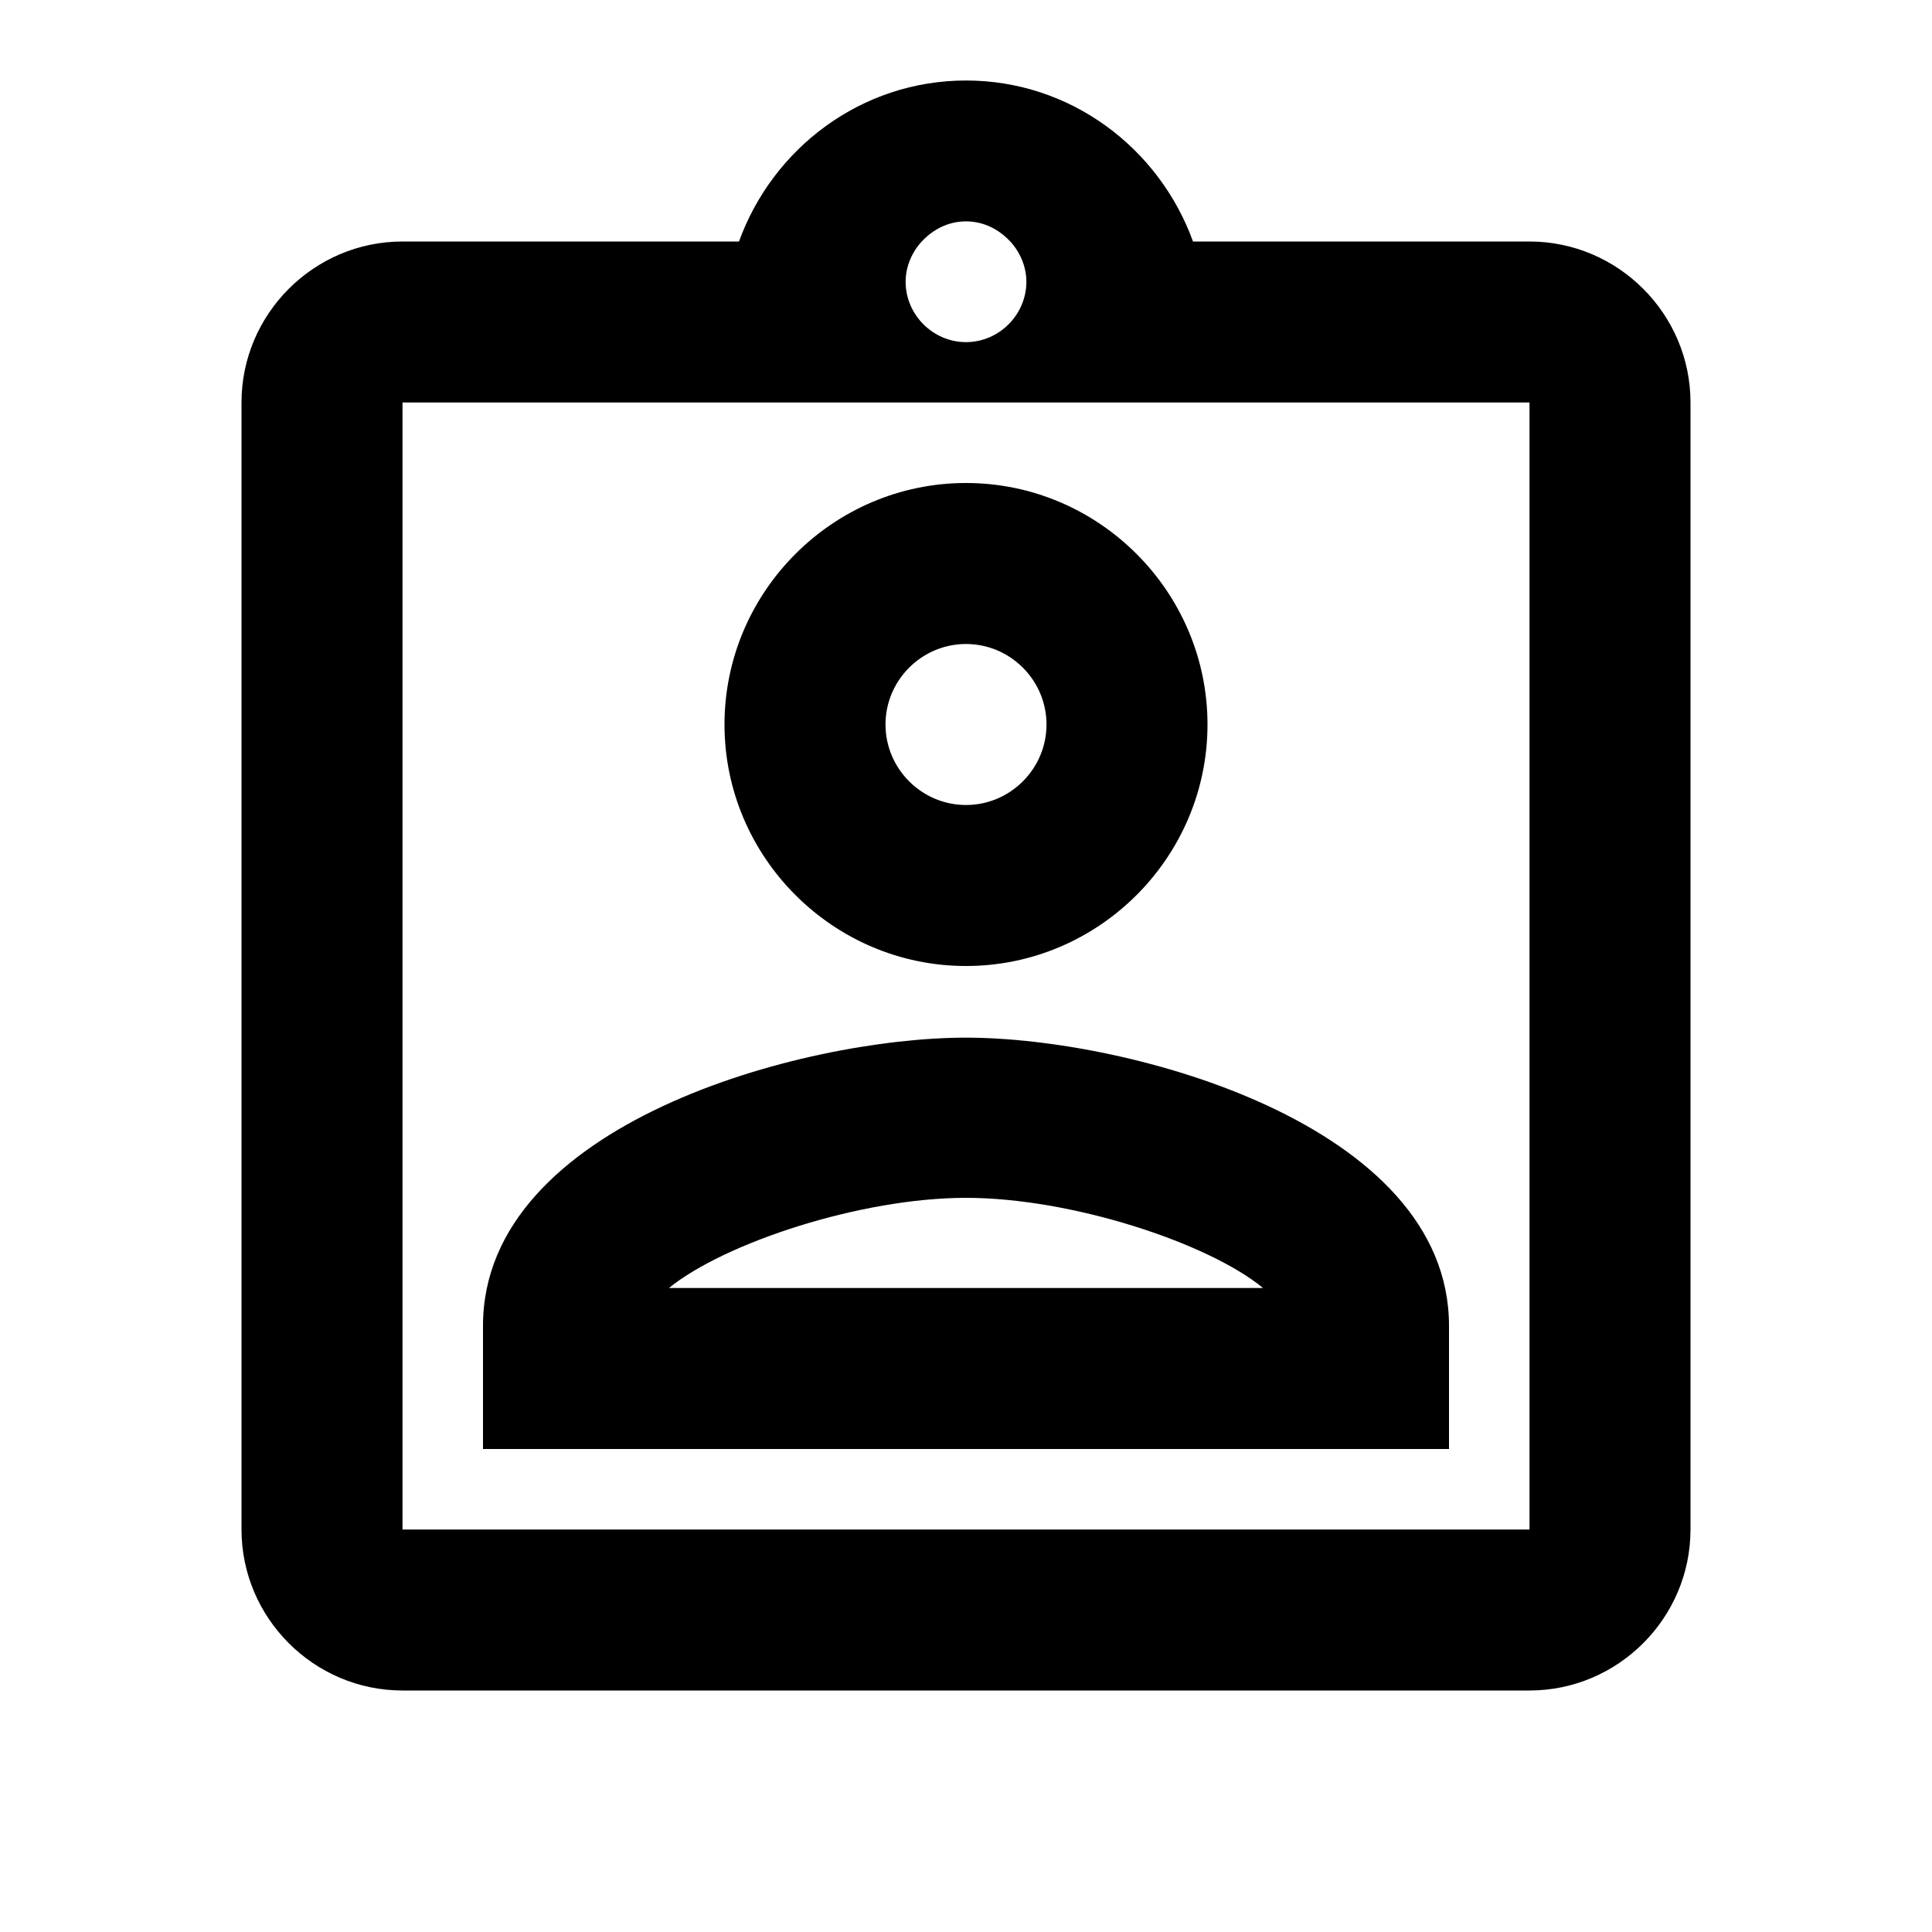
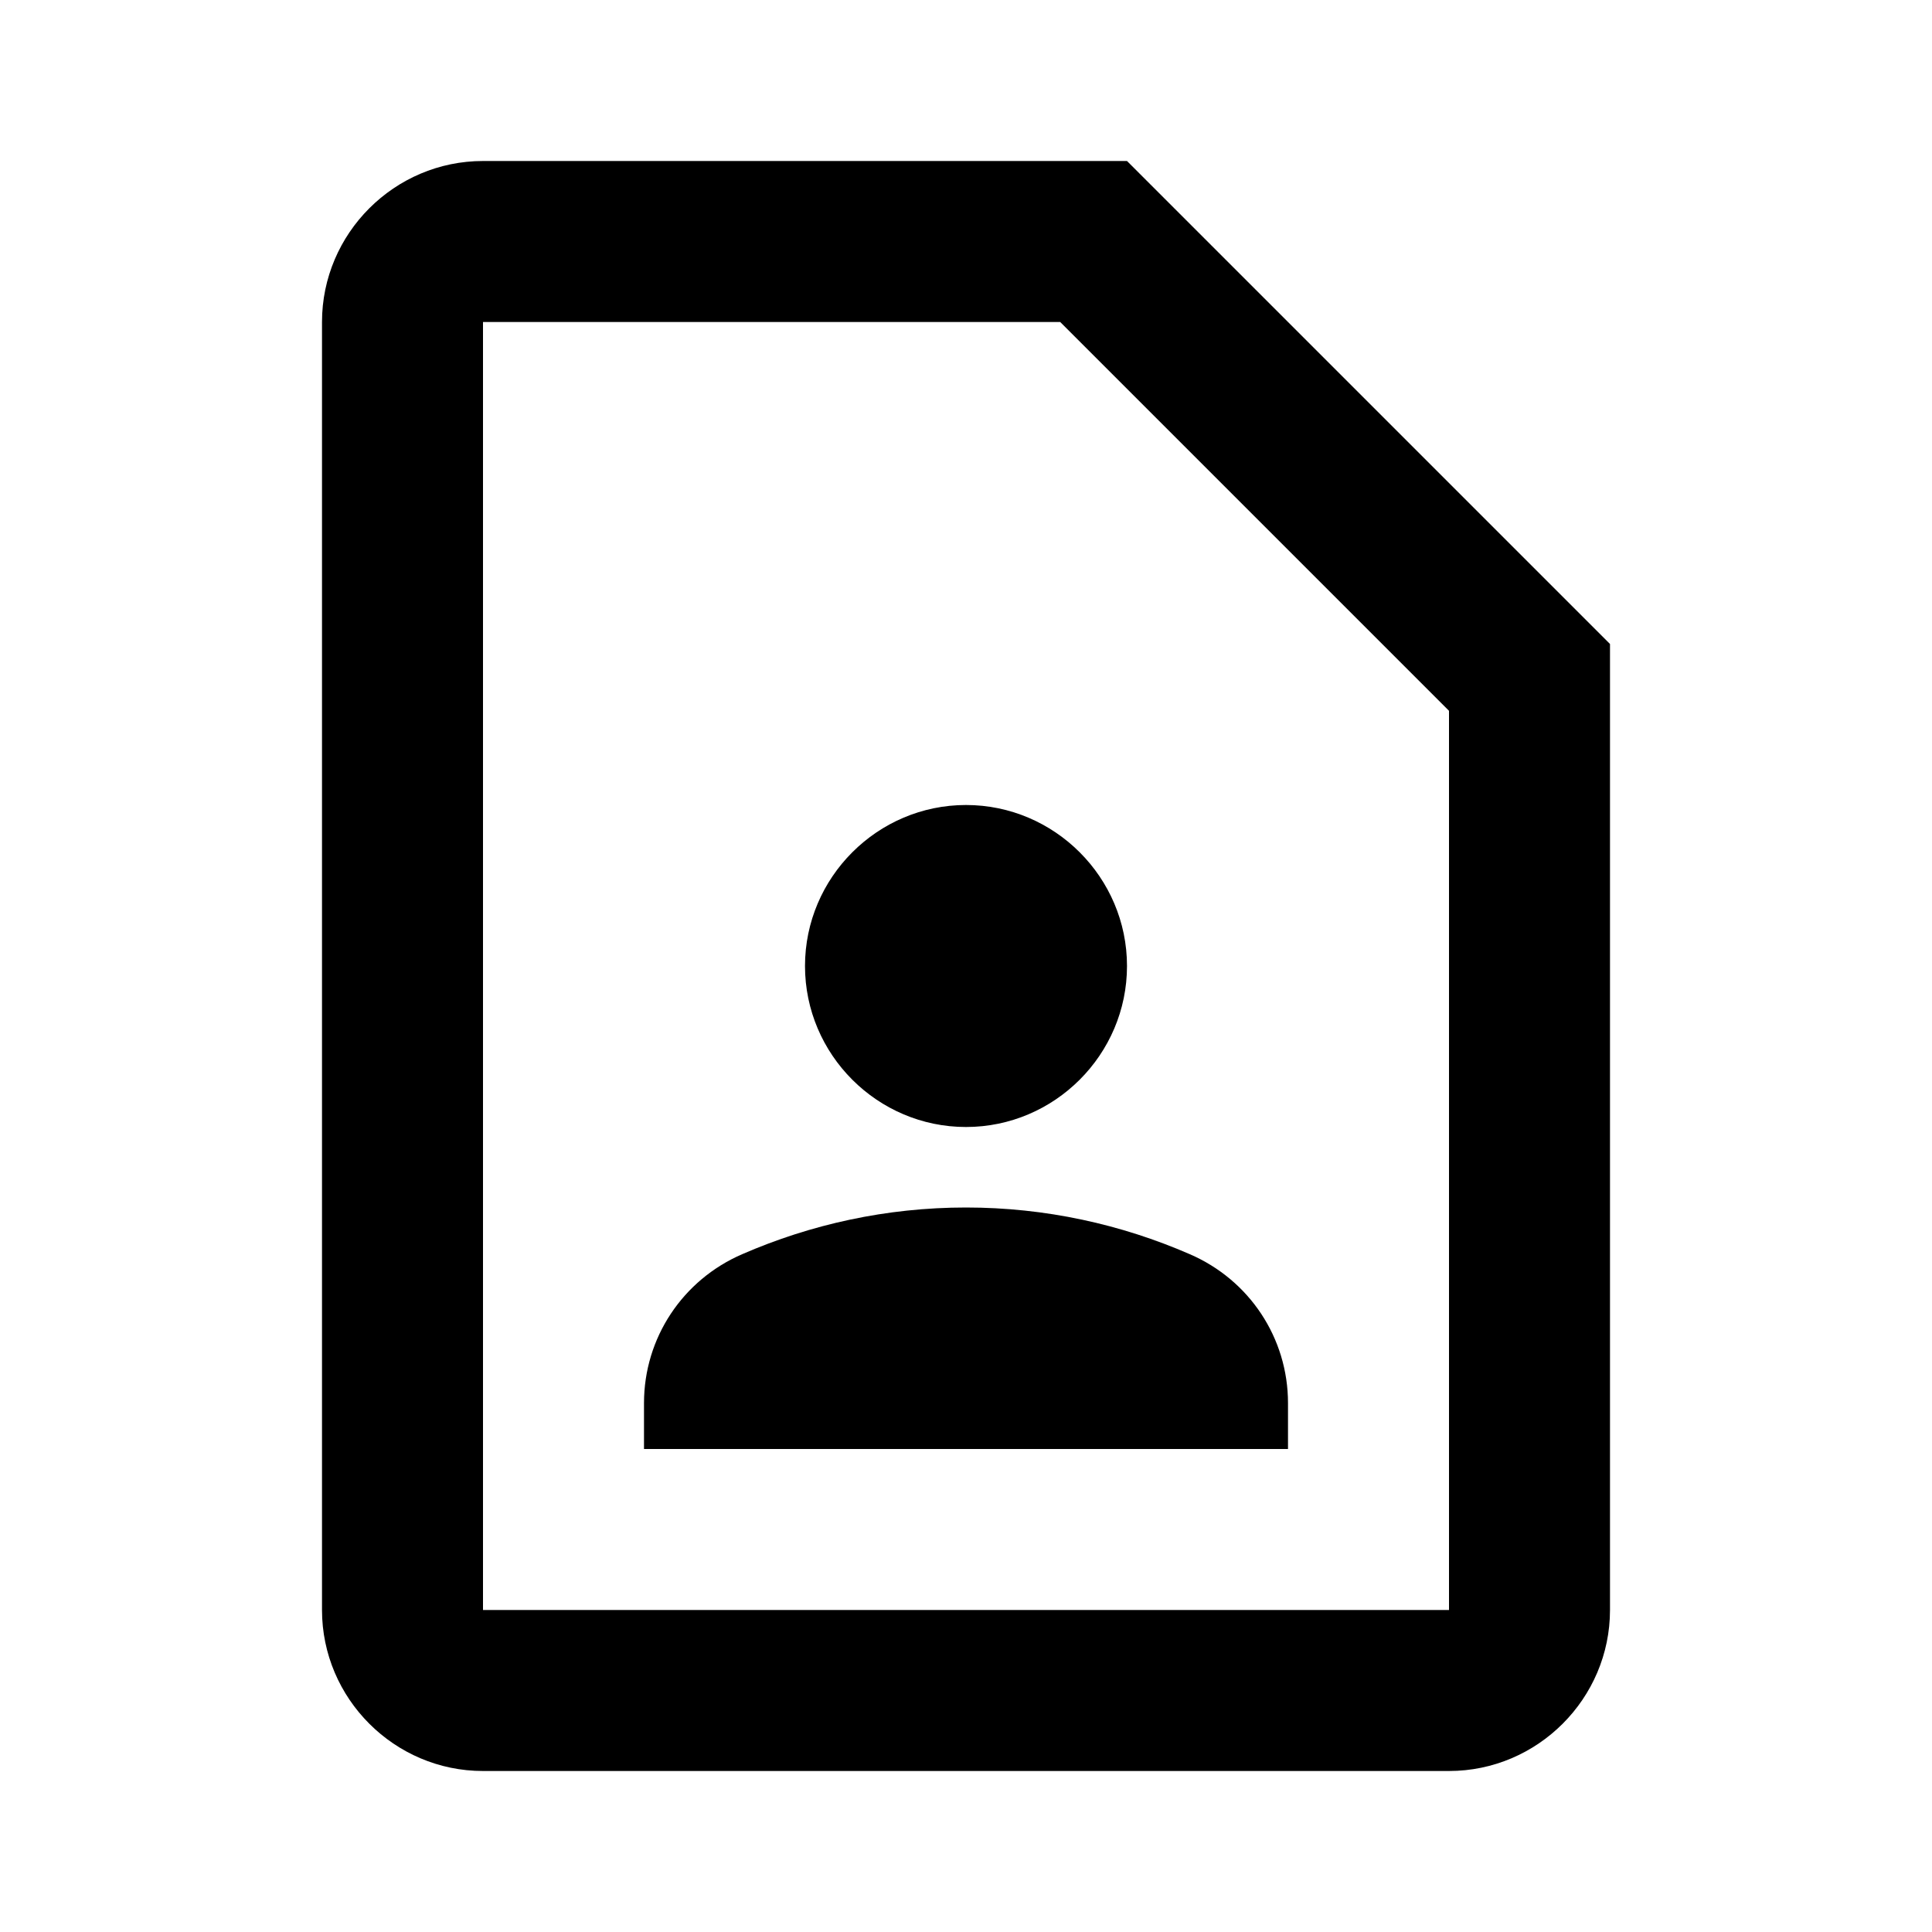
- <svg xmlns="http://www.w3.org/2000/svg" height="48px" viewBox="0 0 24 24" width="48px" fill="#000000">
-   <path d="M0 0h24v24H0V0z" fill="none" />
-   <path d="M19 3h-4.18C14.4 1.84 13.3 1 12 1s-2.4.84-2.82 2H5c-1.1 0-2 .9-2 2v14c0 1.1.9 2 2 2h14c1.1 0 2-.9 2-2V5c0-1.1-.9-2-2-2zm-7-.25c.22 0 .41.1.55.25.12.13.2.31.2.5 0 .41-.34.75-.75.75s-.75-.34-.75-.75c0-.19.08-.37.2-.5.14-.15.33-.25.55-.25zM19 19H5V5h14v14zM12 6c-1.65 0-3 1.35-3 3s1.35 3 3 3 3-1.35 3-3-1.35-3-3-3zm0 4c-.55 0-1-.45-1-1s.45-1 1-1 1 .45 1 1-.45 1-1 1zm-6 6.47V18h12v-1.53c0-2.5-3.97-3.58-6-3.58s-6 1.07-6 3.58zM8.31 16c.69-.56 2.38-1.12 3.69-1.12s3.01.56 3.69 1.12H8.31z" />
+ <svg xmlns="http://www.w3.org/2000/svg" enable-background="new 0 0 24 24" height="48px" viewBox="0 0 24 24" width="48px" fill="#000000">
+   <rect fill="none" height="24" width="24" />
+   <path d="M13.17,4L18,8.83V20H6V4H13.17 M14,2H6C4.9,2,4,2.9,4,4v16c0,1.1,0.9,2,2,2h12c1.1,0,2-0.9,2-2V8L14,2L14,2z M12,14 c1.1,0,2-0.9,2-2c0-1.1-0.9-2-2-2s-2,0.9-2,2C10,13.1,10.9,14,12,14z M16,17.43c0-0.81-0.48-1.53-1.22-1.85 C13.93,15.21,12.99,15,12,15c-0.99,0-1.93,0.21-2.78,0.58C8.48,15.9,8,16.62,8,17.43V18h8V17.43z" />
</svg>
